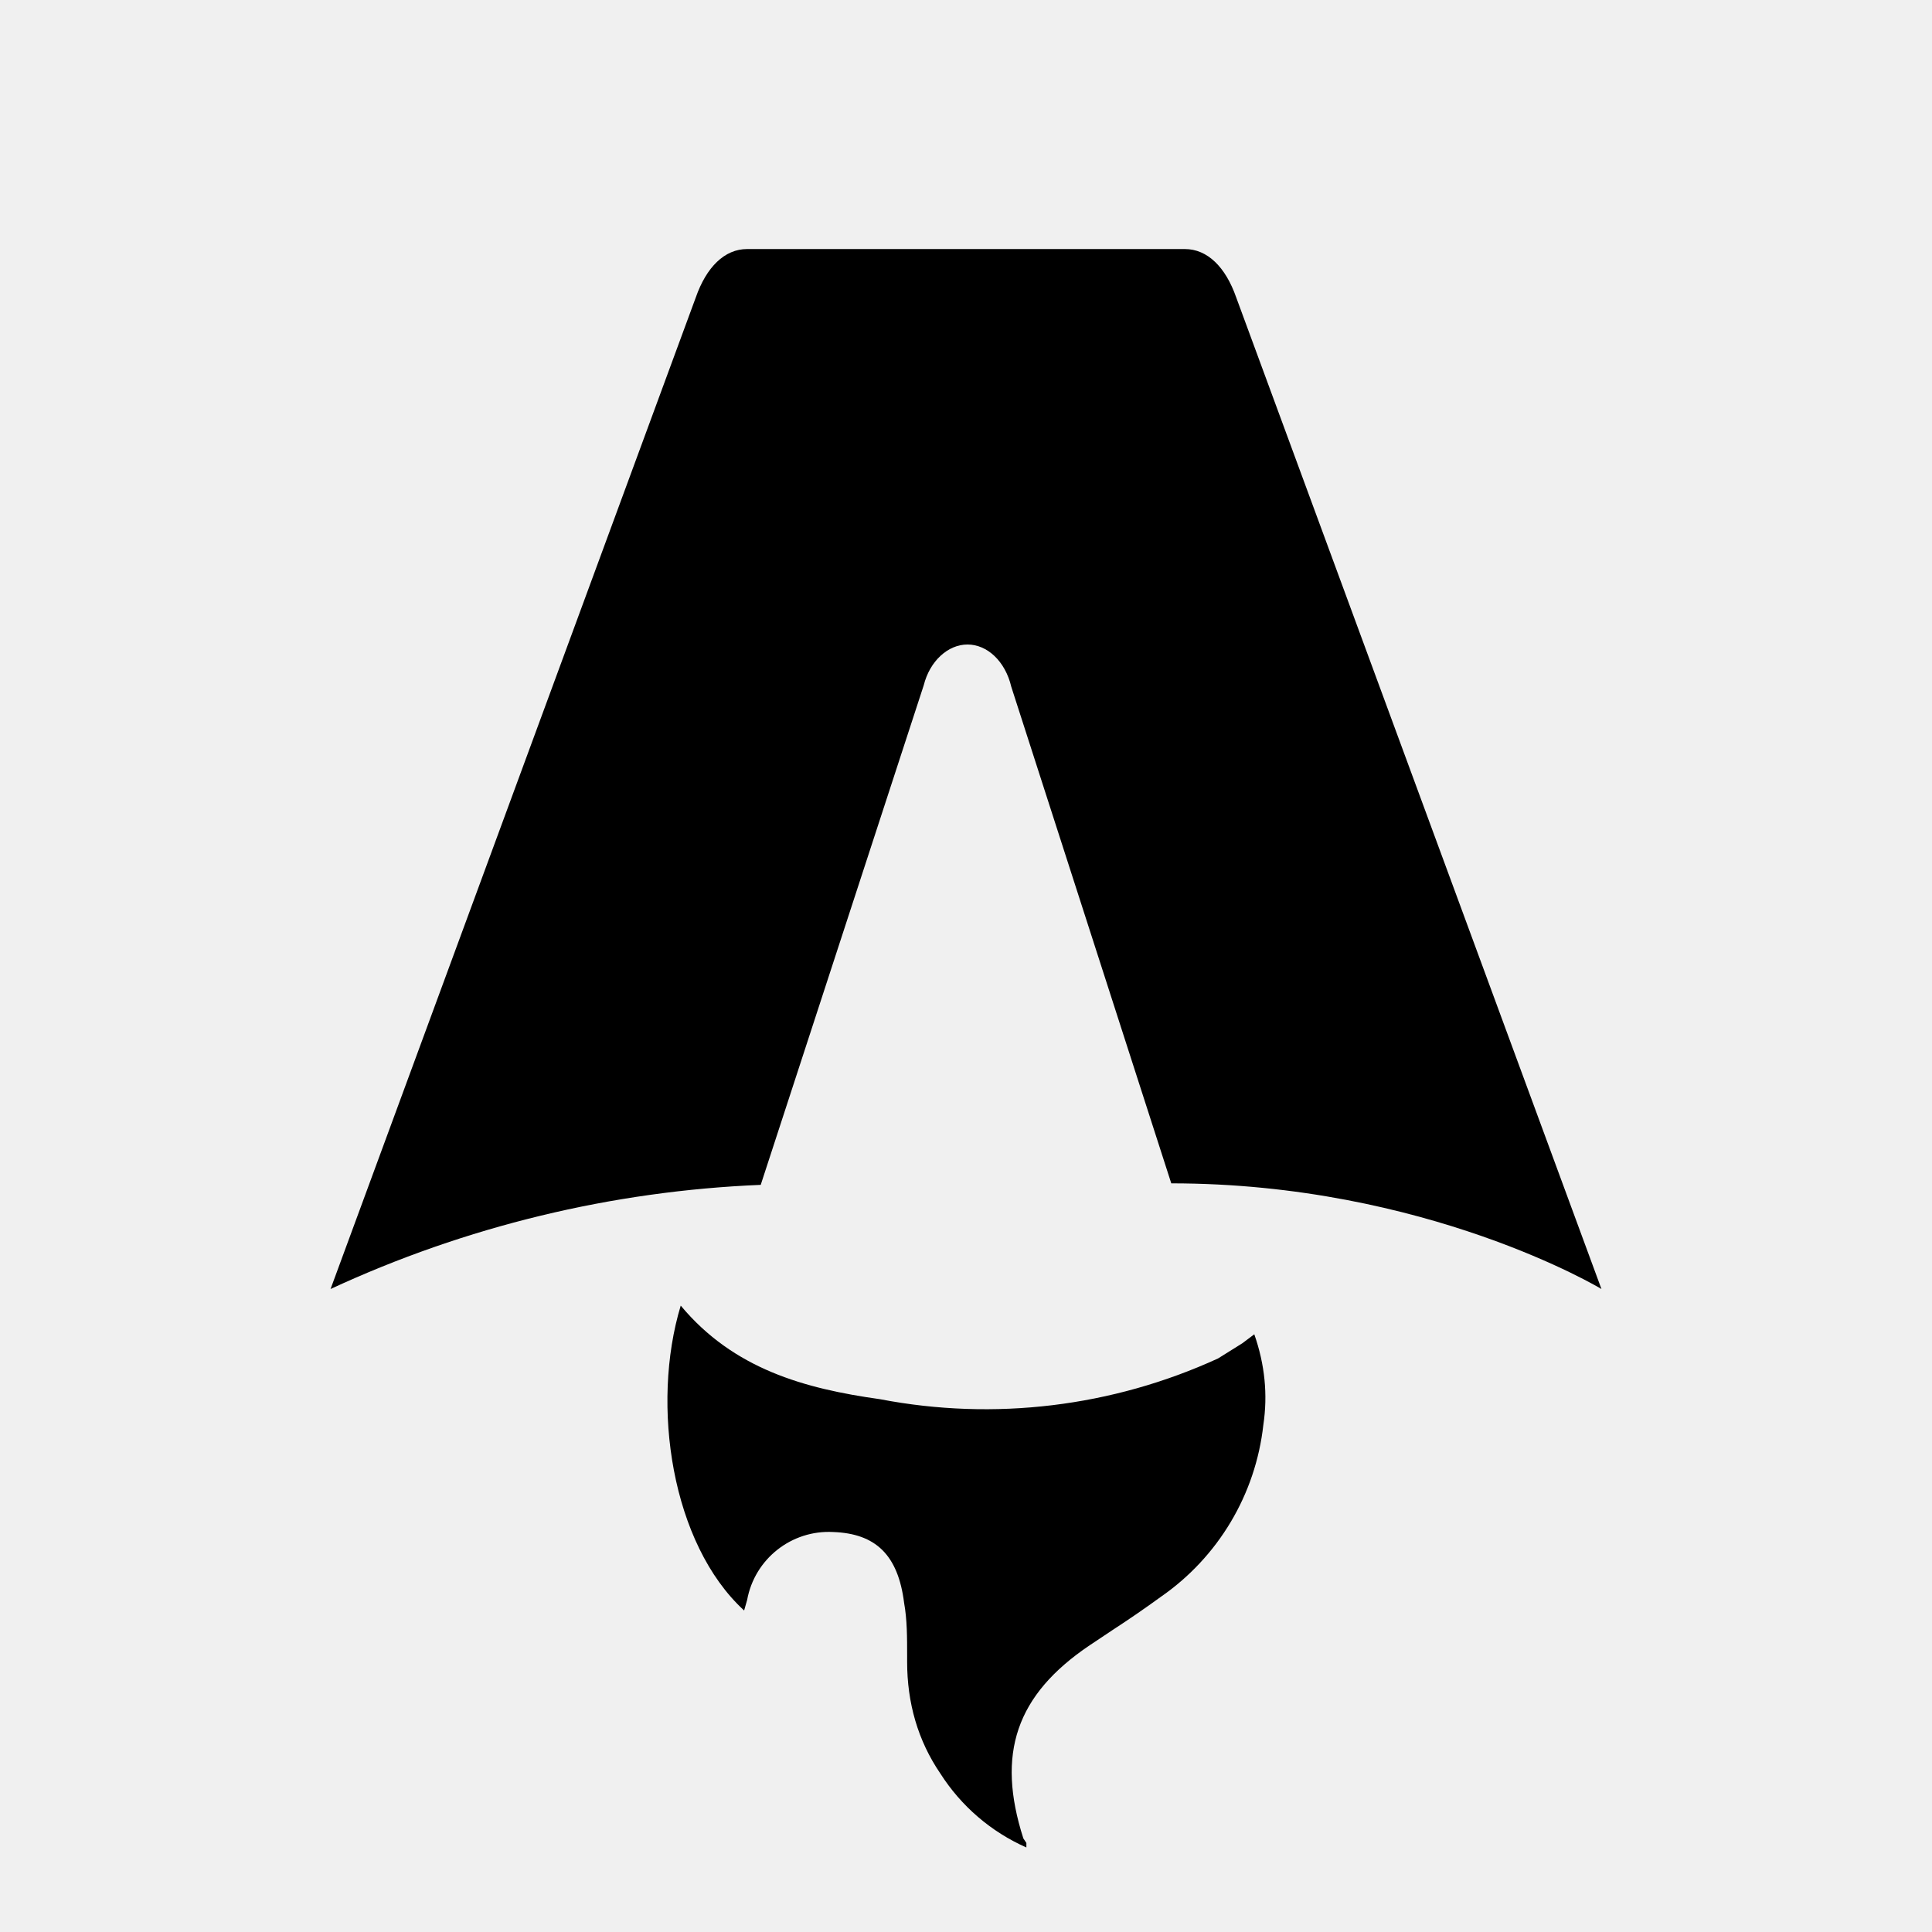
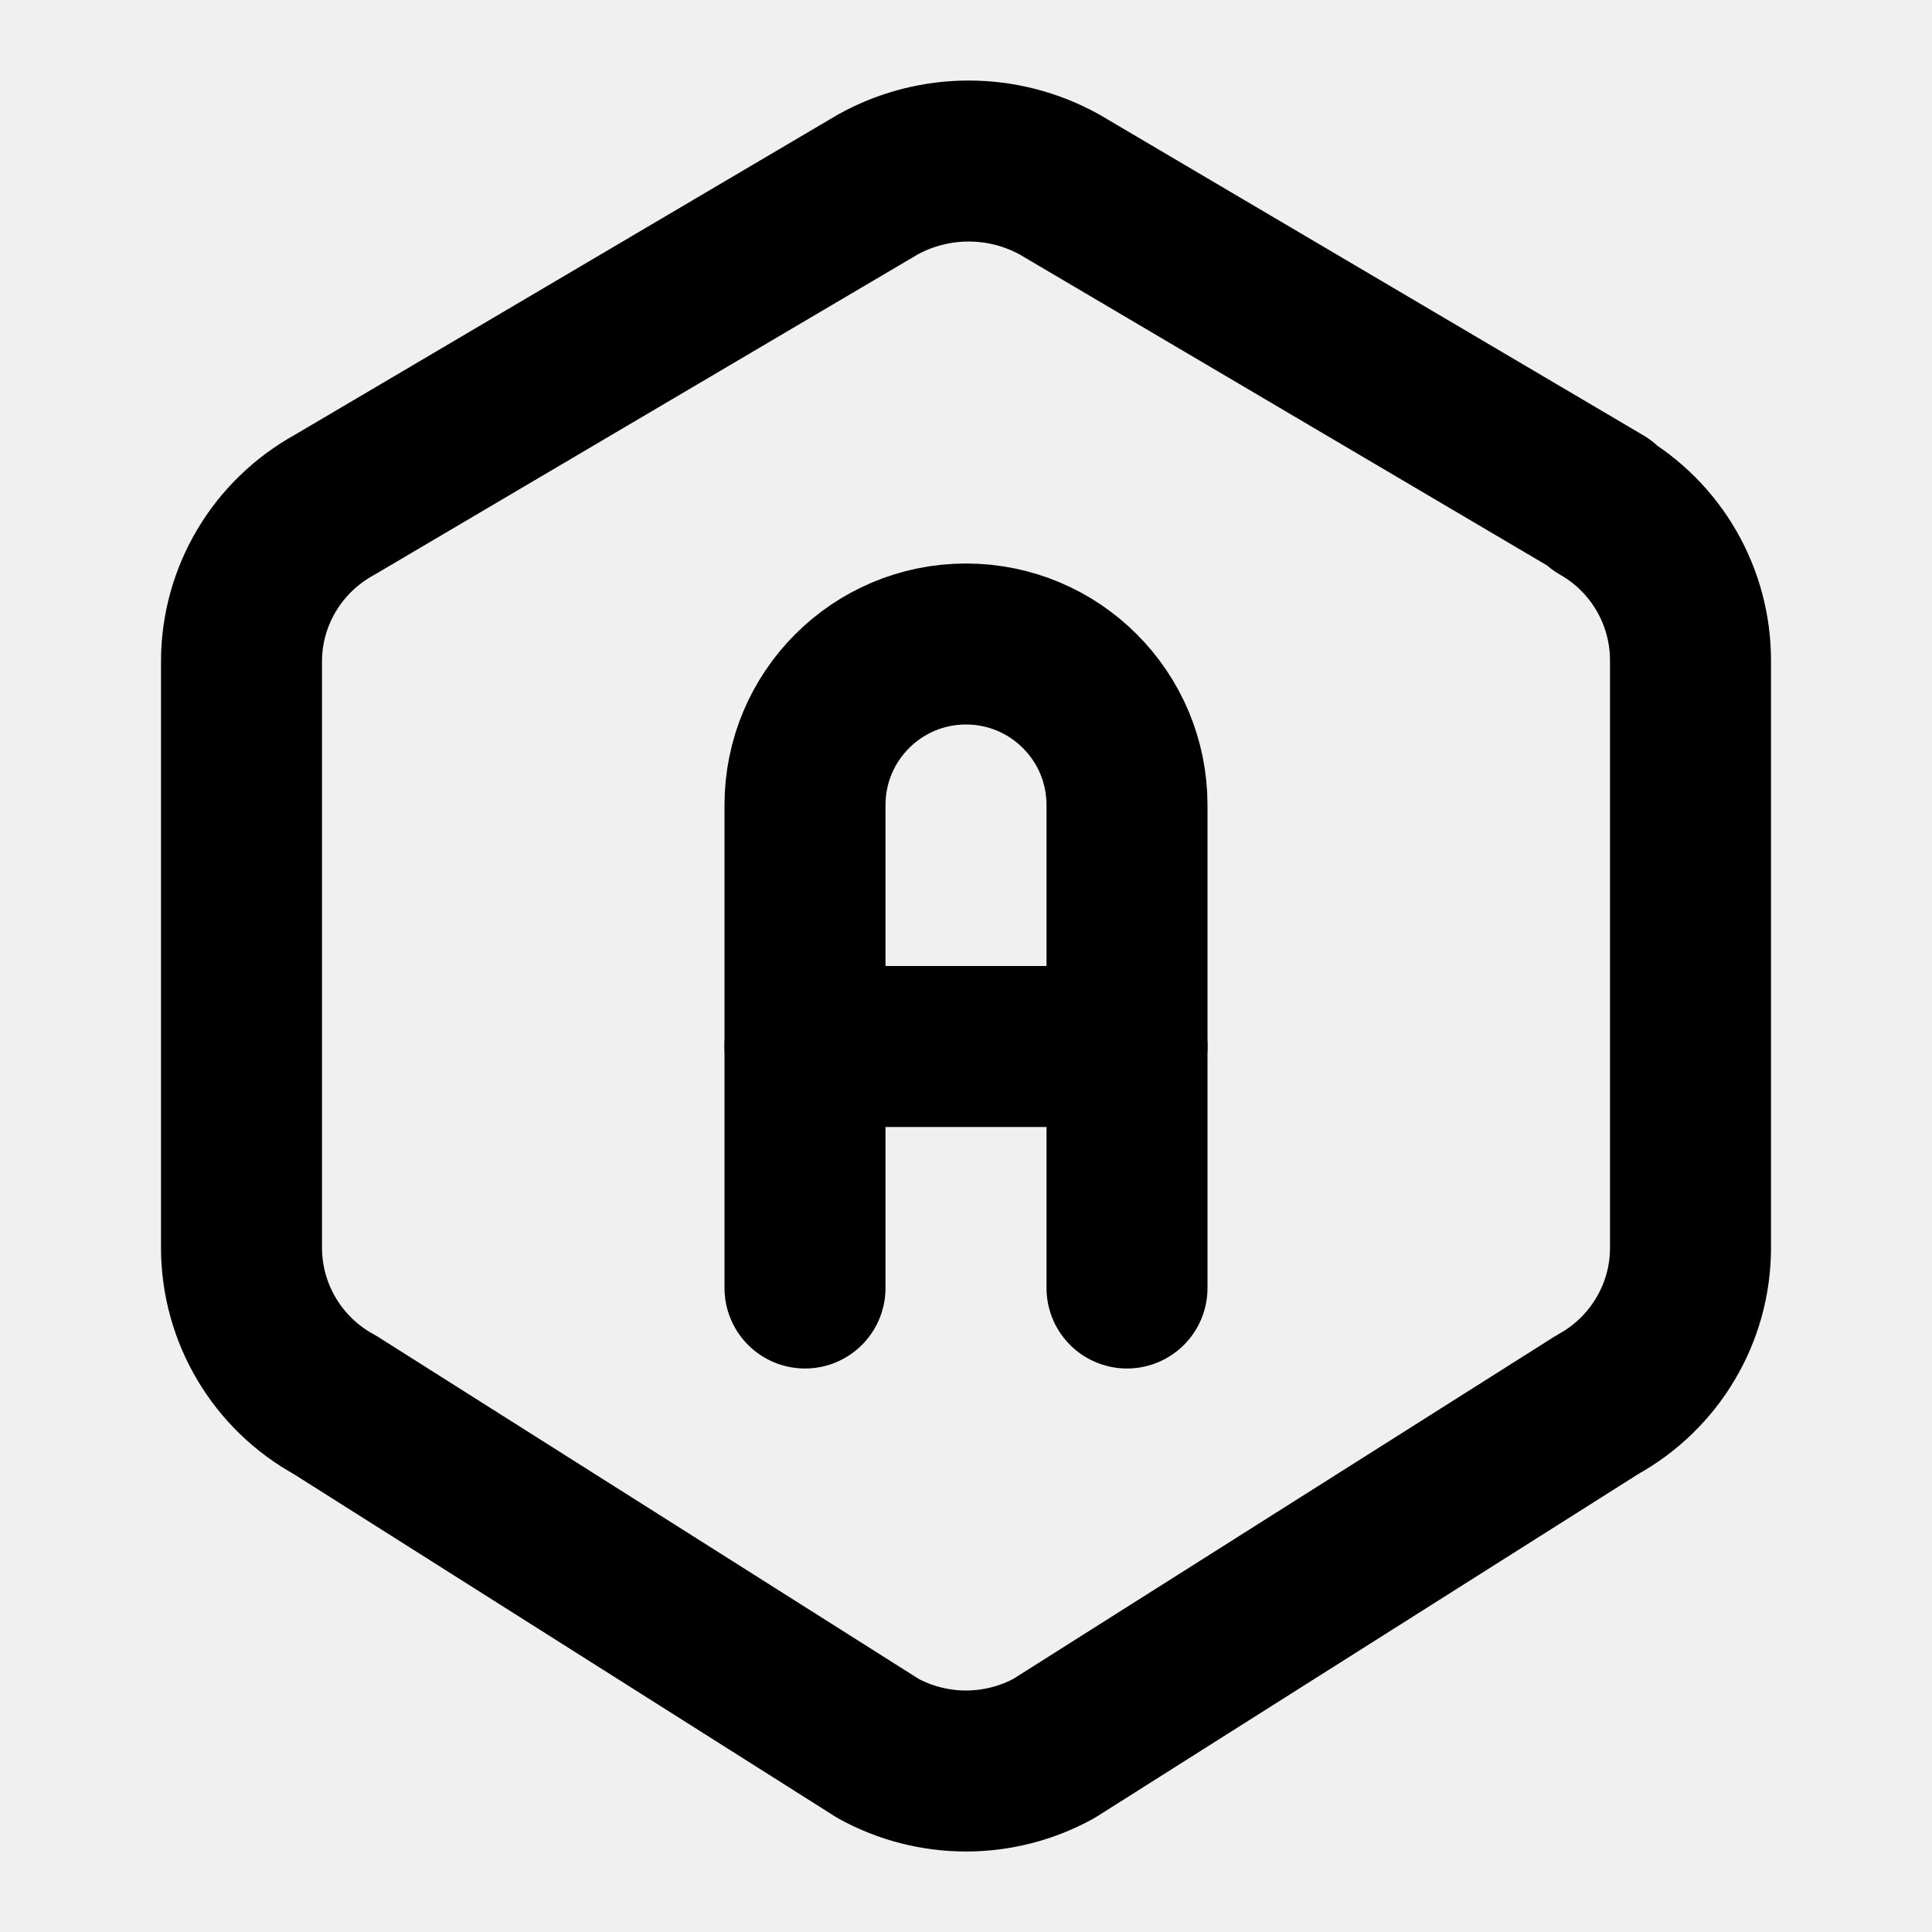
- <svg xmlns="http://www.w3.org/2000/svg" fill="none" viewBox="0 0 128 128">
-   <path d="M50.4 78.5a75.1 75.1 0 0 0-28.5 6.9l24.2-65.7c.7-2 1.9-3.2 3.4-3.2h29c1.5 0 2.7 1.2 3.4 3.2l24.2 65.7s-11.6-7-28.5-7L67 45.5c-.4-1.7-1.6-2.8-2.9-2.8-1.3 0-2.5 1.1-2.9 2.7L50.4 78.5Zm-1.1 28.2Zm-4.2-20.2c-2 6.6-.6 15.8 4.2 20.2a17.5 17.5 0 0 1 .2-.7 5.5 5.5 0 0 1 5.7-4.5c2.8.1 4.3 1.5 4.7 4.7.2 1.1.2 2.3.2 3.5v.4c0 2.7.7 5.2 2.2 7.4a13 13 0 0 0 5.7 4.9v-.3l-.2-.3c-1.8-5.6-.5-9.5 4.4-12.8l1.5-1a73 73 0 0 0 3.2-2.2 16 16 0 0 0 6.8-11.4c.3-2 .1-4-.6-6l-.8.6-1.6 1a37 37 0 0 1-22.4 2.7c-5-.7-9.7-2-13.2-6.2Z" />
-   <style>
-         path { fill: #000; }
-         @media (prefers-color-scheme: dark) {
-             path { fill: #FFF; }
-         }
-     </style>
+ <svg xmlns="http://www.w3.org/2000/svg" class="icon icon-tabler icon-tabler-hexagon-letter-a" width="24" height="24" viewBox="0 0 24 24" stroke-width="2" stroke="currentColor" fill="none" stroke-linecap="round" stroke-linejoin="round">
+   <path stroke="none" d="M0 0h24v24H0z" fill="none" />
+   <path d="M19.875 6.27a2.225 2.225 0 0 1 1.125 1.948v7.284c0 .809 -.443 1.555 -1.158 1.948l-6.75 4.27a2.269 2.269 0 0 1 -2.184 0l-6.75 -4.27a2.225 2.225 0 0 1 -1.158 -1.948v-7.285c0 -.809 .443 -1.554 1.158 -1.947l6.75 -3.98a2.33 2.33 0 0 1 2.25 0l6.75 3.98h-.033z" />
+   <path d="M10 16v-6a2 2 0 1 1 4 0v6" />
+   <path d="M10 13h4" />
</svg>
